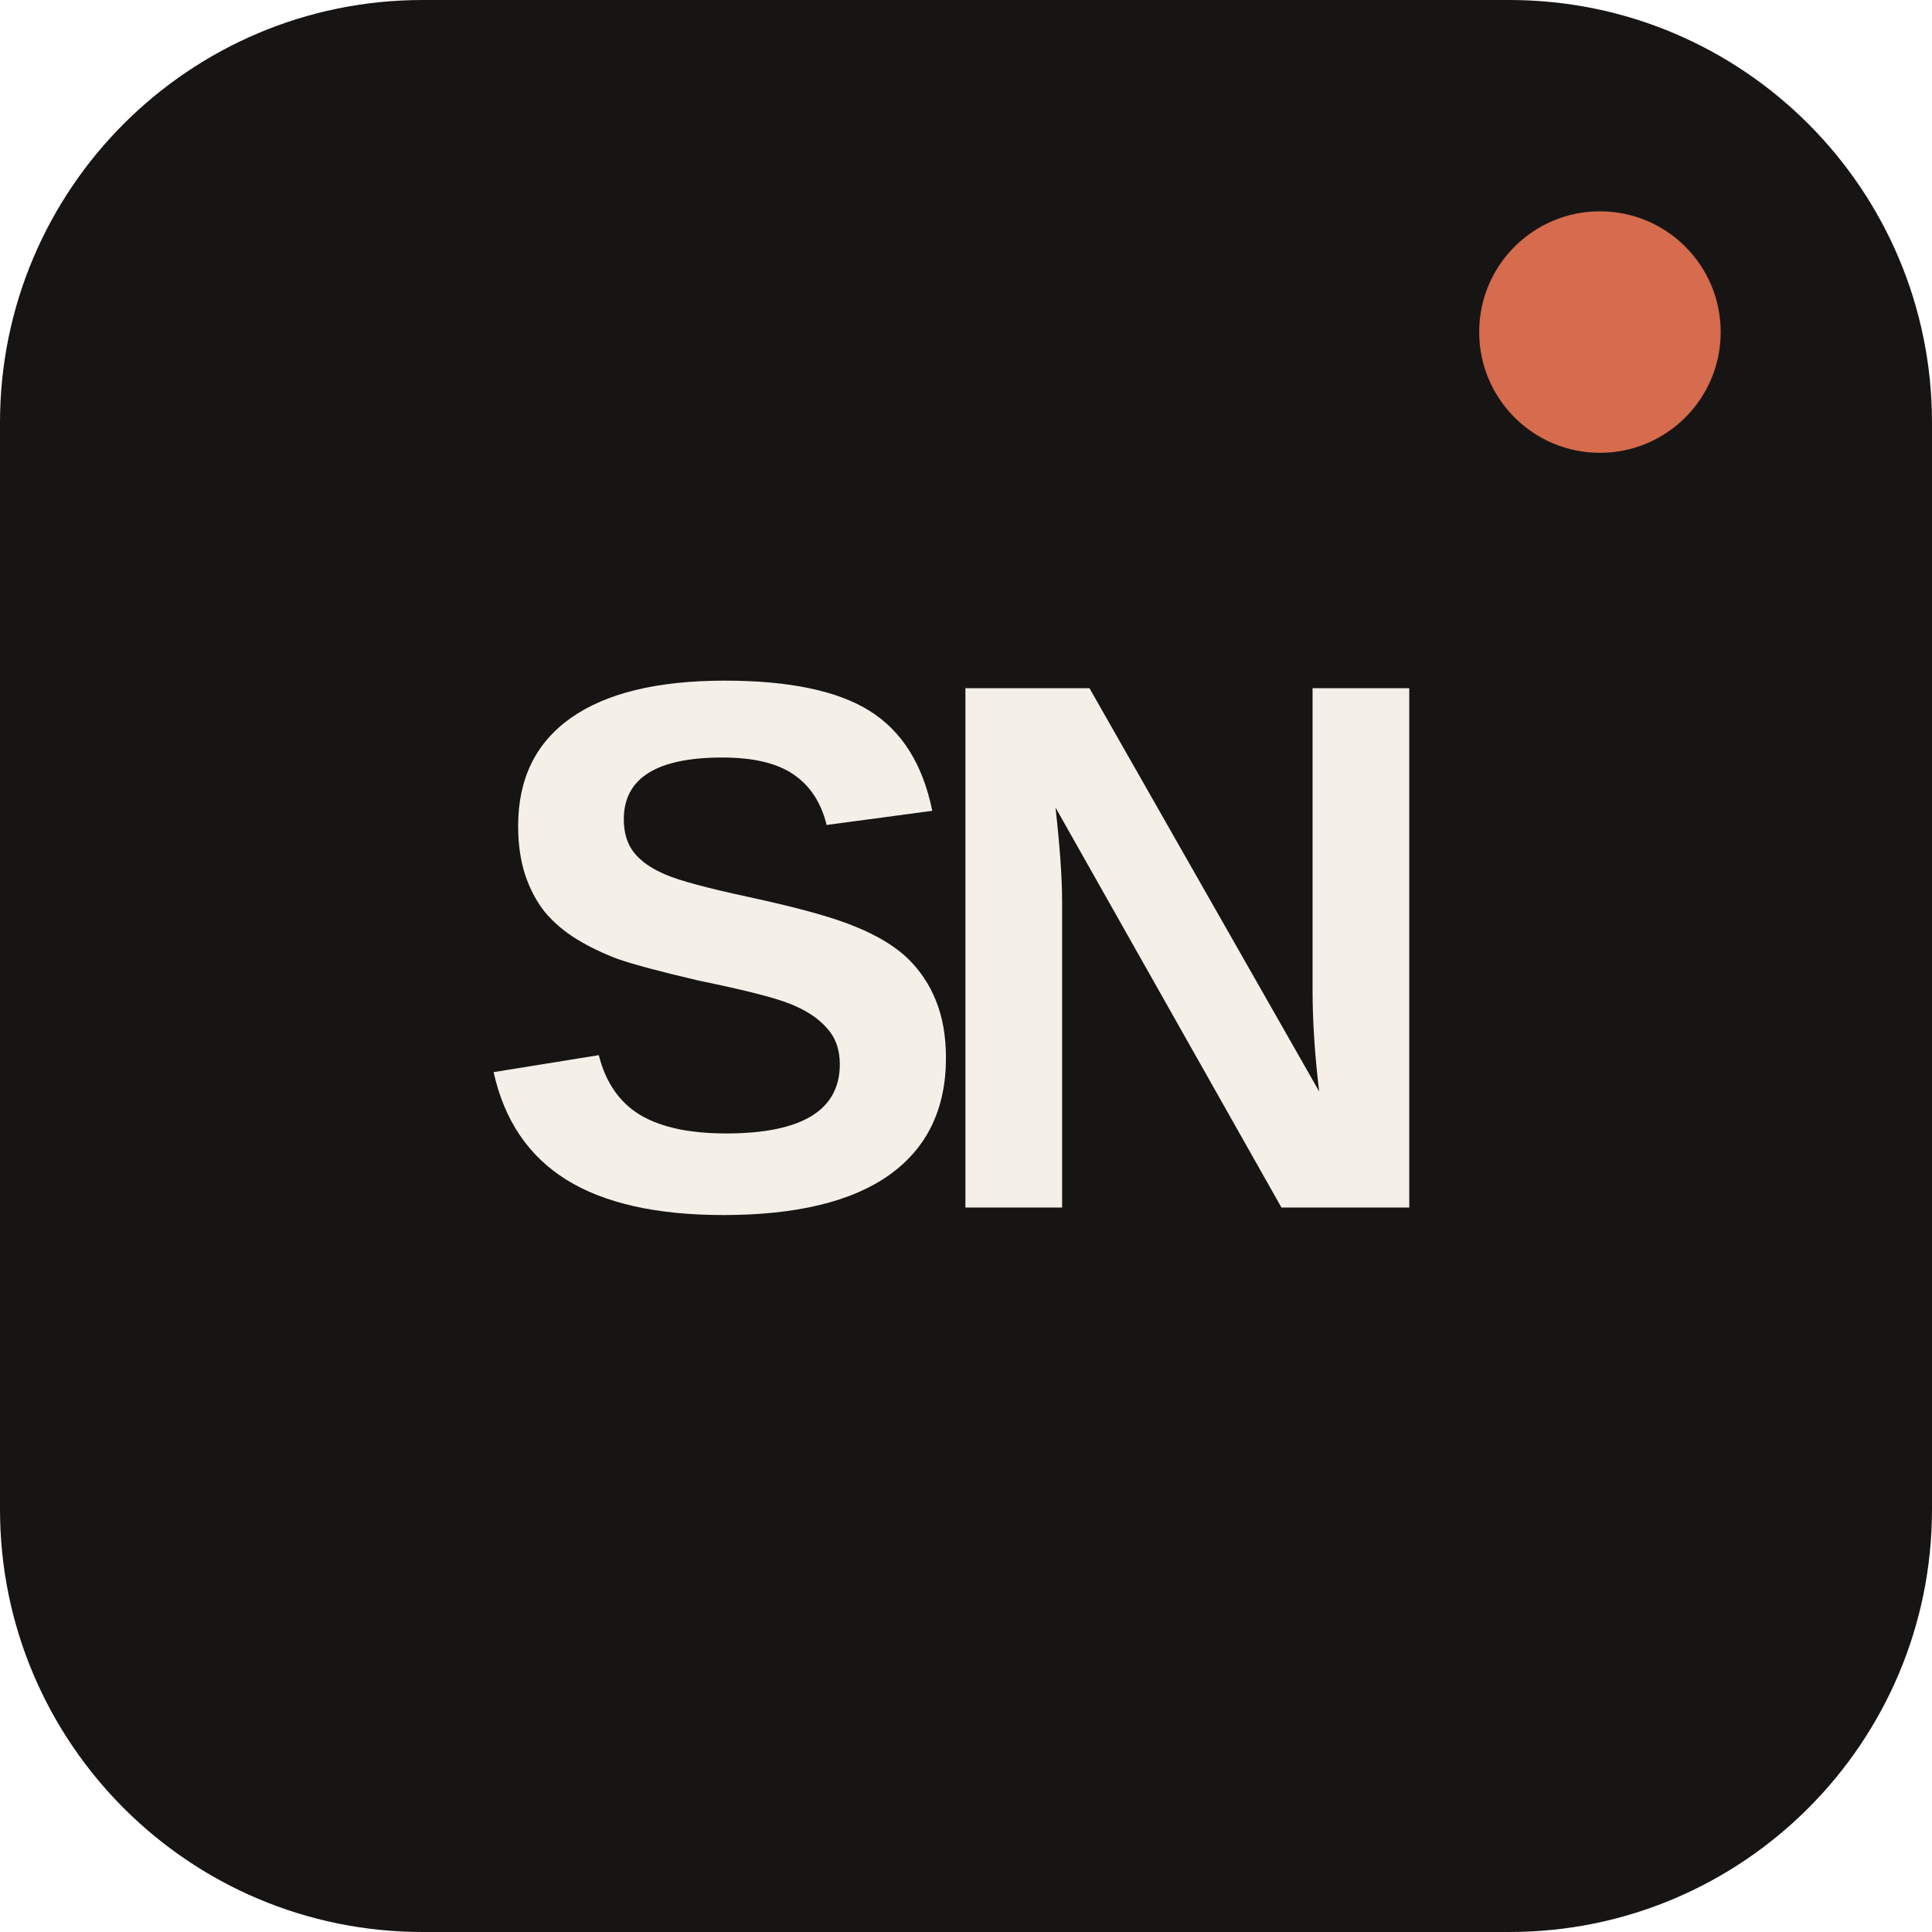
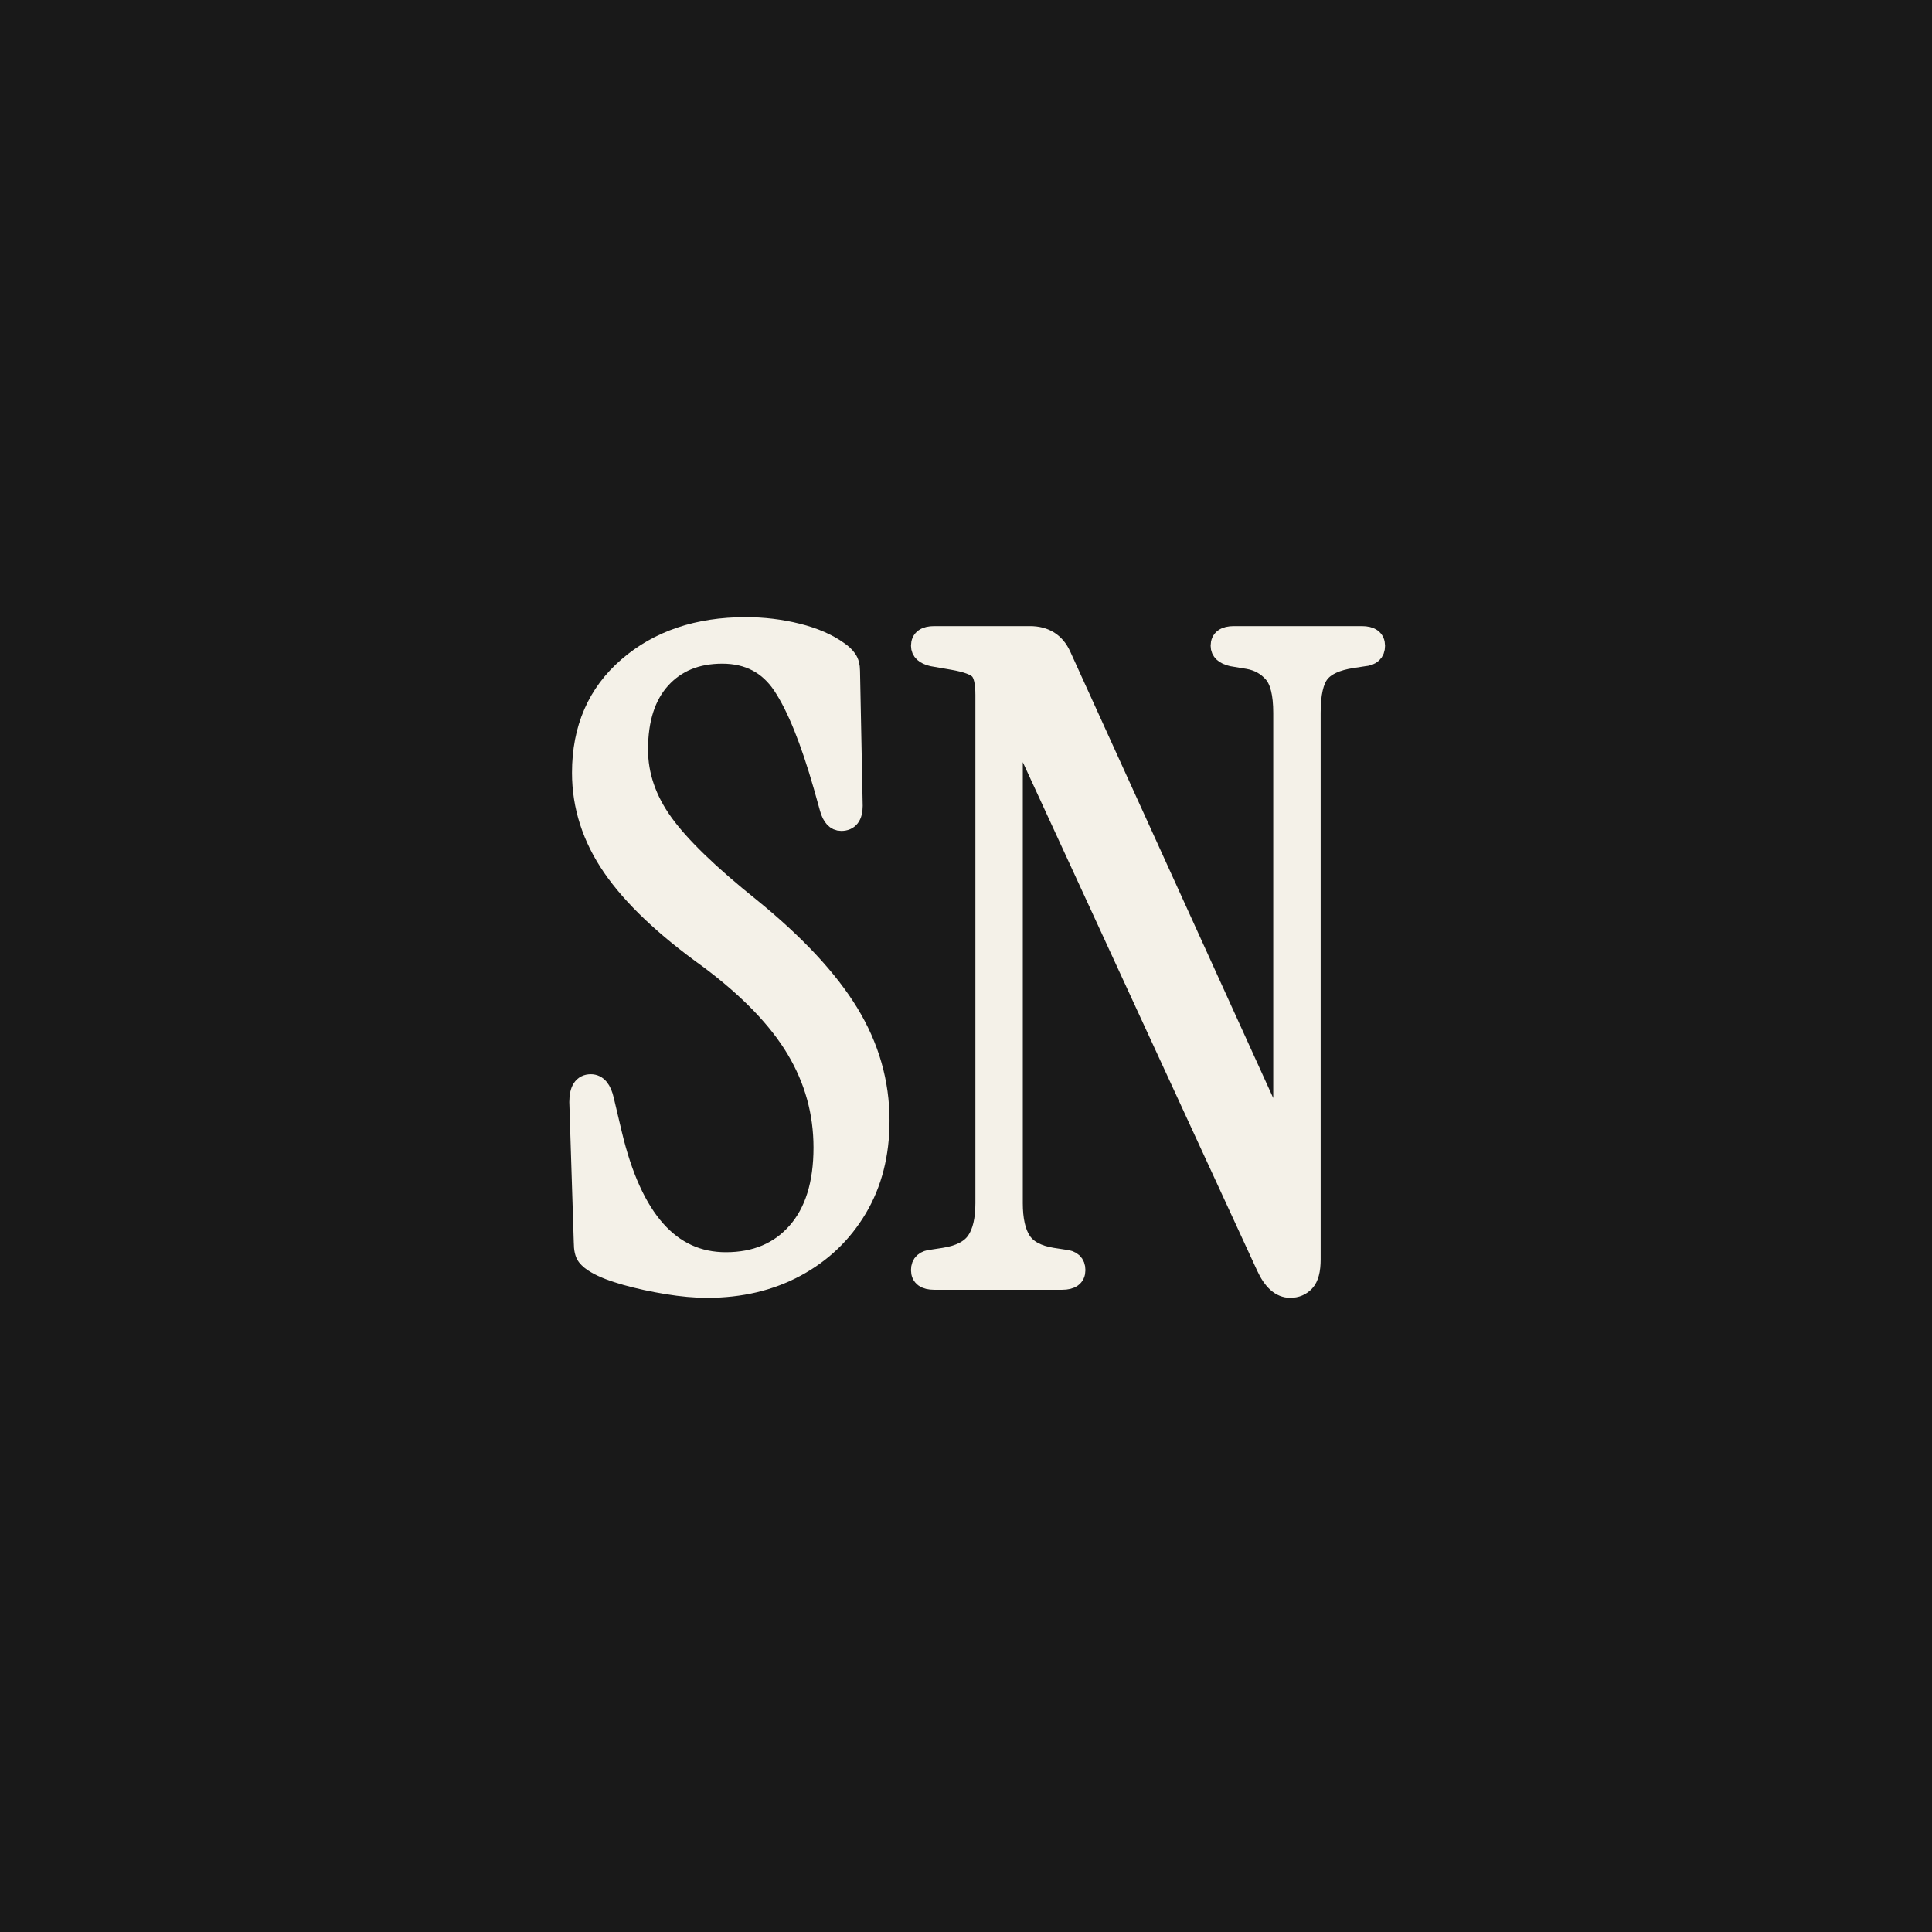
<svg xmlns="http://www.w3.org/2000/svg" viewBox="0 0 64 64">
-   <rect width="64" height="64" rx="14" fill="#171513" />
-   <text x="32" y="40" text-anchor="middle" fill="#f4efe7" font-family="Arial, Helvetica, sans-serif" font-size="25" font-weight="700" letter-spacing="-2">SN</text>
-   <circle cx="53" cy="11" r="4" fill="#d66b4d" />
+   <rect width="64" height="64" fill="#191919" />
+   <g fill="#f4f1e8" stroke="#f4f1e8" stroke-width="22" stroke-linejoin="round" paint-order="stroke fill">
+     <path d="M184 -9Q164 -9 139.5 -5.0Q115 -1 93.5 5.0Q72 11 60 18Q53 22 49.5 26.5Q46 31 46 42L41 199Q41 219 54 219Q65 219 69 201L78 163Q112 20 205 20Q255 20 284.5 53.5Q314 87 314 148Q314 207 283.5 258.0Q253 309 186 359Q112 412 78.0 461.5Q44 511 44 567Q44 641 95.5 685.5Q147 730 227 730Q257 730 285.0 723.0Q313 716 331 703Q337 699 340.5 694.0Q344 689 344 681L347 530Q347 513 334 513Q325 513 321 527L314 552Q292 629 268.5 664.5Q245 700 201 700Q158 700 132.5 672.0Q107 644 107 593Q107 550 135.0 511.0Q163 472 233 416Q308 355 342.5 298.5Q377 242 377 178Q377 122 352.0 80.0Q327 38 283.5 14.5Q240 -9 184 -9Z" transform="translate(17.9704 42.4) scale(0.02963 -0.02963)" />
+     <path d="M429 -9Q413 -9 402 15L131 603Q128 610 123.5 609.0Q119 608 119 600V86Q119 58 128.5 43.5Q138 29 163 25L176 23Q189 22 189 11Q189 0 174 0H31Q16 0 16 11Q16 22 29 23L42 25Q68 29 78.0 43.5Q88 58 88 86V654Q88 675 81.5 682.0Q75 689 52 693L29 697Q16 700 16 709Q16 720 31 720H138Q163 720 173 698L409 179Q412 173 416.5 174.0Q421 175 421 181V634Q421 666 410.0 678.5Q399 691 382 694L364 697Q351 700 351 709Q351 720 366 720H509Q524 720 524 709Q524 698 511 697L498 695Q472 691 462.0 678.5Q452 666 452 634V23Q452 5 445.5 -2.0Q439 -9 429 -9Z" transform="translate(30.0296 42.4) scale(0.02963 -0.02963)" />
+   </g>
</svg>
